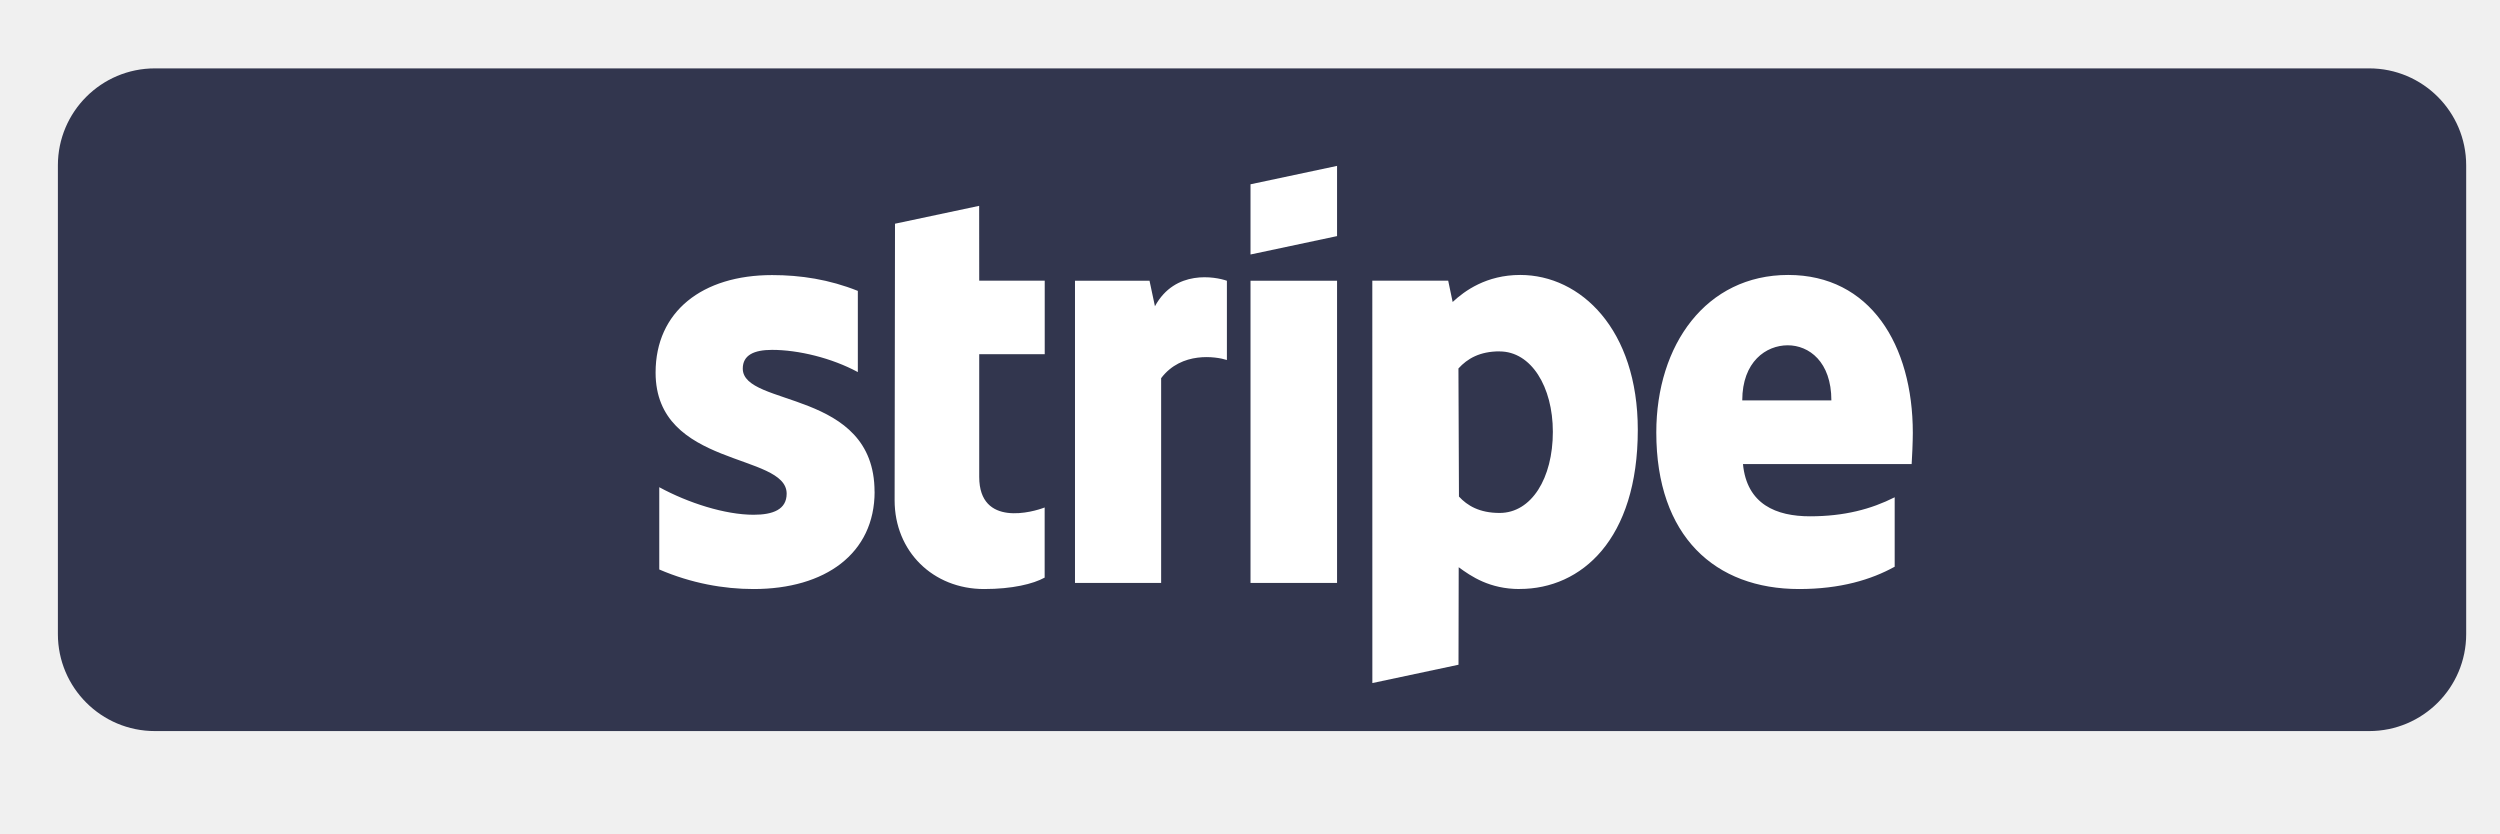
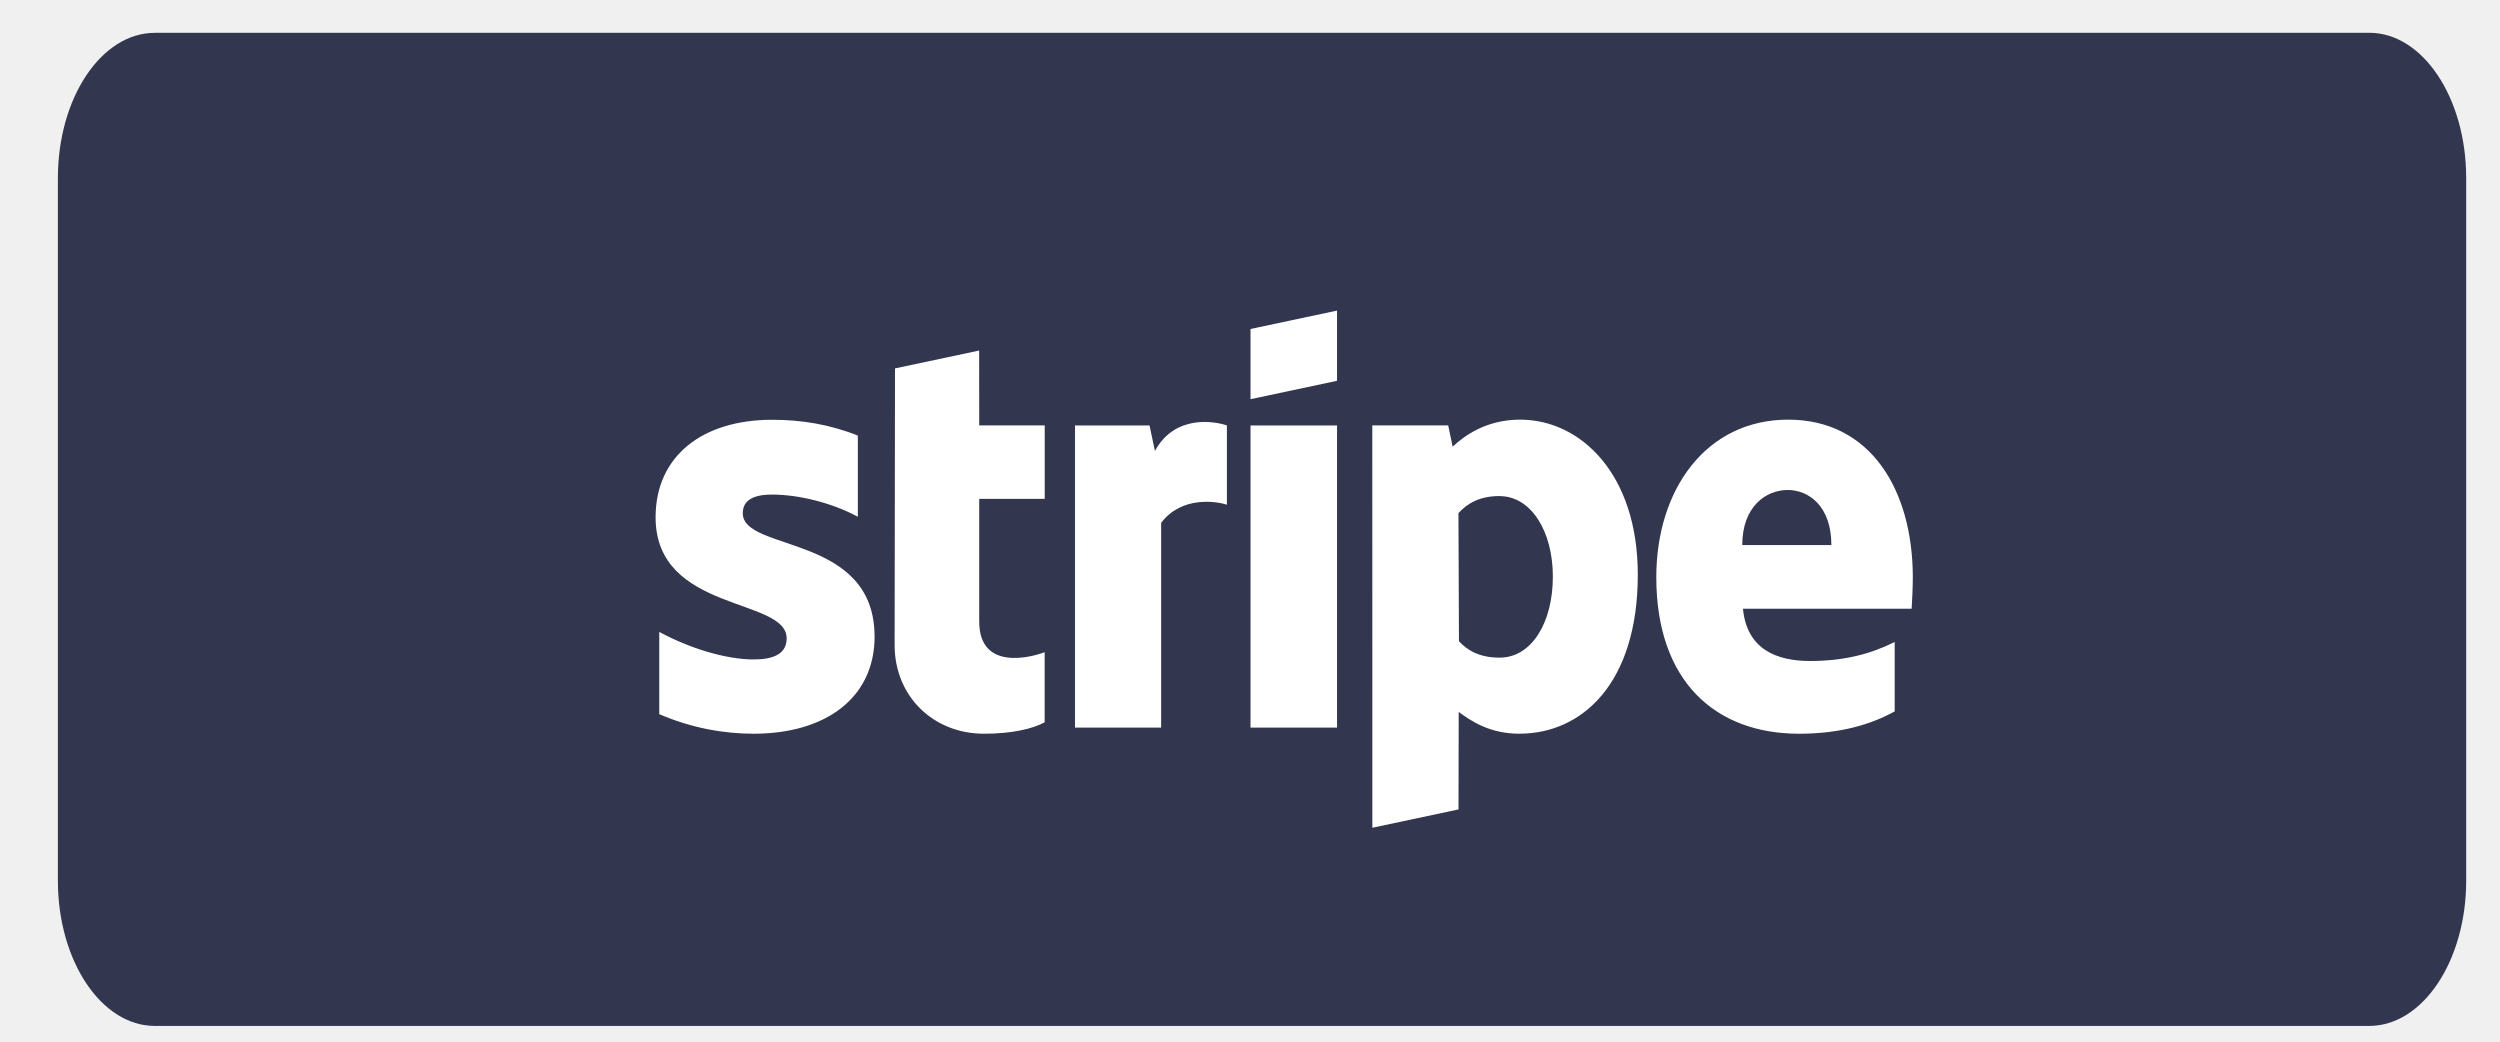
- <svg xmlns="http://www.w3.org/2000/svg" height="80" width="240" viewBox="-22.35 -10.25 38.74 6.15" version="1.1" id="svg2">
+ <svg xmlns="http://www.w3.org/2000/svg" height="100" width="240" viewBox="-22.35 -10.25 38.74 7.688" version="1.1" id="svg2">
  <defs id="defs2" />
-   <path d="m -19.95,-12.572 h 34.313 c 0.83,0 1.503,0.673 1.503,1.503 v 7.263 c 0,0.83 -0.673,1.503 -1.503,1.503 h -34.313 c -0.83,0 -1.503,-0.673 -1.503,-1.503 V -11.069 c 0,-0.83 0.673,-1.503 1.503,-1.503 z" fill="#32364e" fill-rule="evenodd" id="path1" style="stroke-width:0.25" />
-   <path d="M 7.274,-6.441 H 4.659 c 0.06,0.626 0.518,0.81 1.039,0.81 0.531,0 0.948,-0.111 1.312,-0.295 v 1.076 c -0.363,0.201 -0.842,0.346 -1.481,0.346 -1.301,0 -2.213,-0.815 -2.213,-2.426 0,-1.36 0.773,-2.441 2.044,-2.441 1.269,0 1.931,1.08 1.931,2.448 0,0.129 -0.012,0.409 -0.018,0.481 z M 5.353,-8.281 c -0.334,0 -0.705,0.252 -0.705,0.854 h 1.381 c 0,-0.601 -0.348,-0.854 -0.676,-0.854 z M 1.199,-4.504 c -0.467,0 -0.753,-0.197 -0.945,-0.338 l -0.003,1.511 -1.335,0.284 -7.264e-4,-6.235 h 1.176 l 0.069,0.33 c 0.185,-0.173 0.523,-0.419 1.047,-0.419 0.938,0 1.822,0.845 1.822,2.4 0,1.698 -0.874,2.466 -1.83,2.466 z M 0.888,-8.187 c -0.307,0 -0.499,0.112 -0.638,0.265 l 0.008,1.985 c 0.129,0.14 0.317,0.254 0.63,0.254 0.494,0 0.825,-0.538 0.825,-1.257 0,-0.699 -0.336,-1.246 -0.825,-1.246 z m -3.86,-1.094 h 1.341 v 4.682 h -1.341 z m 0,-1.495 1.341,-0.285 v 1.088 l -1.341,0.285 z m -1.385,3.003 v 3.174 h -1.335 v -4.682 h 1.155 l 0.084,0.395 c 0.312,-0.575 0.937,-0.458 1.115,-0.395 v 1.228 c -0.17,-0.055 -0.703,-0.135 -1.018,0.28 z m -2.819,1.531 c 0,0.787 0.843,0.542 1.014,0.474 v 1.087 c -0.178,0.098 -0.501,0.177 -0.938,0.177 -0.793,0 -1.387,-0.584 -1.387,-1.375 l 0.006,-4.286 1.304,-0.277 0.001,1.16 h 1.015 v 1.139 h -1.015 z m -1.621,0.228 c 0,0.961 -0.765,1.51 -1.876,1.51 -0.461,0 -0.964,-0.089 -1.461,-0.303 v -1.275 c 0.448,0.244 1.02,0.427 1.462,0.427 0.298,0 0.512,-0.08 0.512,-0.327 0,-0.638 -2.031,-0.397 -2.031,-1.876 0,-0.946 0.722,-1.511 1.806,-1.511 0.443,0 0.885,0.068 1.328,0.245 v 1.258 c -0.406,-0.219 -0.922,-0.344 -1.329,-0.344 -0.28,0 -0.454,0.081 -0.454,0.29 0,0.601 2.042,0.315 2.042,1.908 z" fill="#ffffff" fill-rule="evenodd" id="path2" style="stroke-width:0.361" />
+   <path d="m -19.95,-13.969 h 34.313 c 0.83,0 1.503,1.008 1.503,2.252 v 10.886 c 0,1.244 -0.673,2.252 -1.503,2.252 h -34.313 c -0.83,0 -1.503,-1.008 -1.503,-2.252 V -11.716 c 0,-1.244 0.673,-2.252 1.503,-2.252 z" fill="#32364e" fill-rule="evenodd" id="path1" style="stroke-width:0.307" />
+   <path d="M 7.274,-5.044 H 4.659 c 0.06,0.626 0.518,0.81 1.039,0.81 0.531,0 0.948,-0.111 1.312,-0.295 v 1.076 c -0.363,0.201 -0.842,0.346 -1.481,0.346 -1.301,0 -2.213,-0.815 -2.213,-2.426 0,-1.36 0.773,-2.441 2.044,-2.441 1.269,0 1.931,1.08 1.931,2.448 0,0.129 -0.012,0.409 -0.018,0.481 z M 5.353,-6.884 c -0.334,0 -0.705,0.252 -0.705,0.854 h 1.381 c 0,-0.601 -0.348,-0.854 -0.676,-0.854 z M 1.199,-3.107 c -0.467,0 -0.753,-0.197 -0.945,-0.338 l -0.003,1.511 -1.335,0.284 -7.264e-4,-6.235 h 1.176 l 0.069,0.33 c 0.185,-0.173 0.523,-0.419 1.047,-0.419 0.938,0 1.822,0.845 1.822,2.4 0,1.698 -0.874,2.466 -1.83,2.466 z M 0.888,-6.79 c -0.307,0 -0.499,0.112 -0.638,0.265 l 0.008,1.985 c 0.129,0.14 0.317,0.254 0.63,0.254 0.494,0 0.825,-0.538 0.825,-1.257 0,-0.699 -0.336,-1.246 -0.825,-1.246 z m -3.86,-1.094 h 1.341 v 4.682 h -1.341 z m 0,-1.495 1.341,-0.285 v 1.088 l -1.341,0.285 z m -1.385,3.003 v 3.174 h -1.335 v -4.682 h 1.155 l 0.084,0.395 c 0.312,-0.575 0.937,-0.458 1.115,-0.395 v 1.228 c -0.17,-0.055 -0.703,-0.135 -1.018,0.28 z m -2.819,1.531 c 0,0.787 0.843,0.542 1.014,0.474 v 1.087 c -0.178,0.098 -0.501,0.177 -0.938,0.177 -0.793,0 -1.387,-0.584 -1.387,-1.375 l 0.006,-4.286 1.304,-0.277 0.001,1.16 h 1.015 v 1.139 h -1.015 z m -1.621,0.228 c 0,0.961 -0.765,1.51 -1.876,1.51 -0.461,0 -0.964,-0.089 -1.461,-0.303 v -1.275 c 0.448,0.244 1.02,0.427 1.462,0.427 0.298,0 0.512,-0.08 0.512,-0.327 0,-0.638 -2.031,-0.397 -2.031,-1.876 0,-0.946 0.722,-1.511 1.806,-1.511 0.443,0 0.885,0.068 1.328,0.245 v 1.258 c -0.406,-0.219 -0.922,-0.344 -1.329,-0.344 -0.28,0 -0.454,0.081 -0.454,0.29 0,0.601 2.042,0.315 2.042,1.908 z" fill="#ffffff" fill-rule="evenodd" id="path2" style="stroke-width:0.361" />
</svg>
